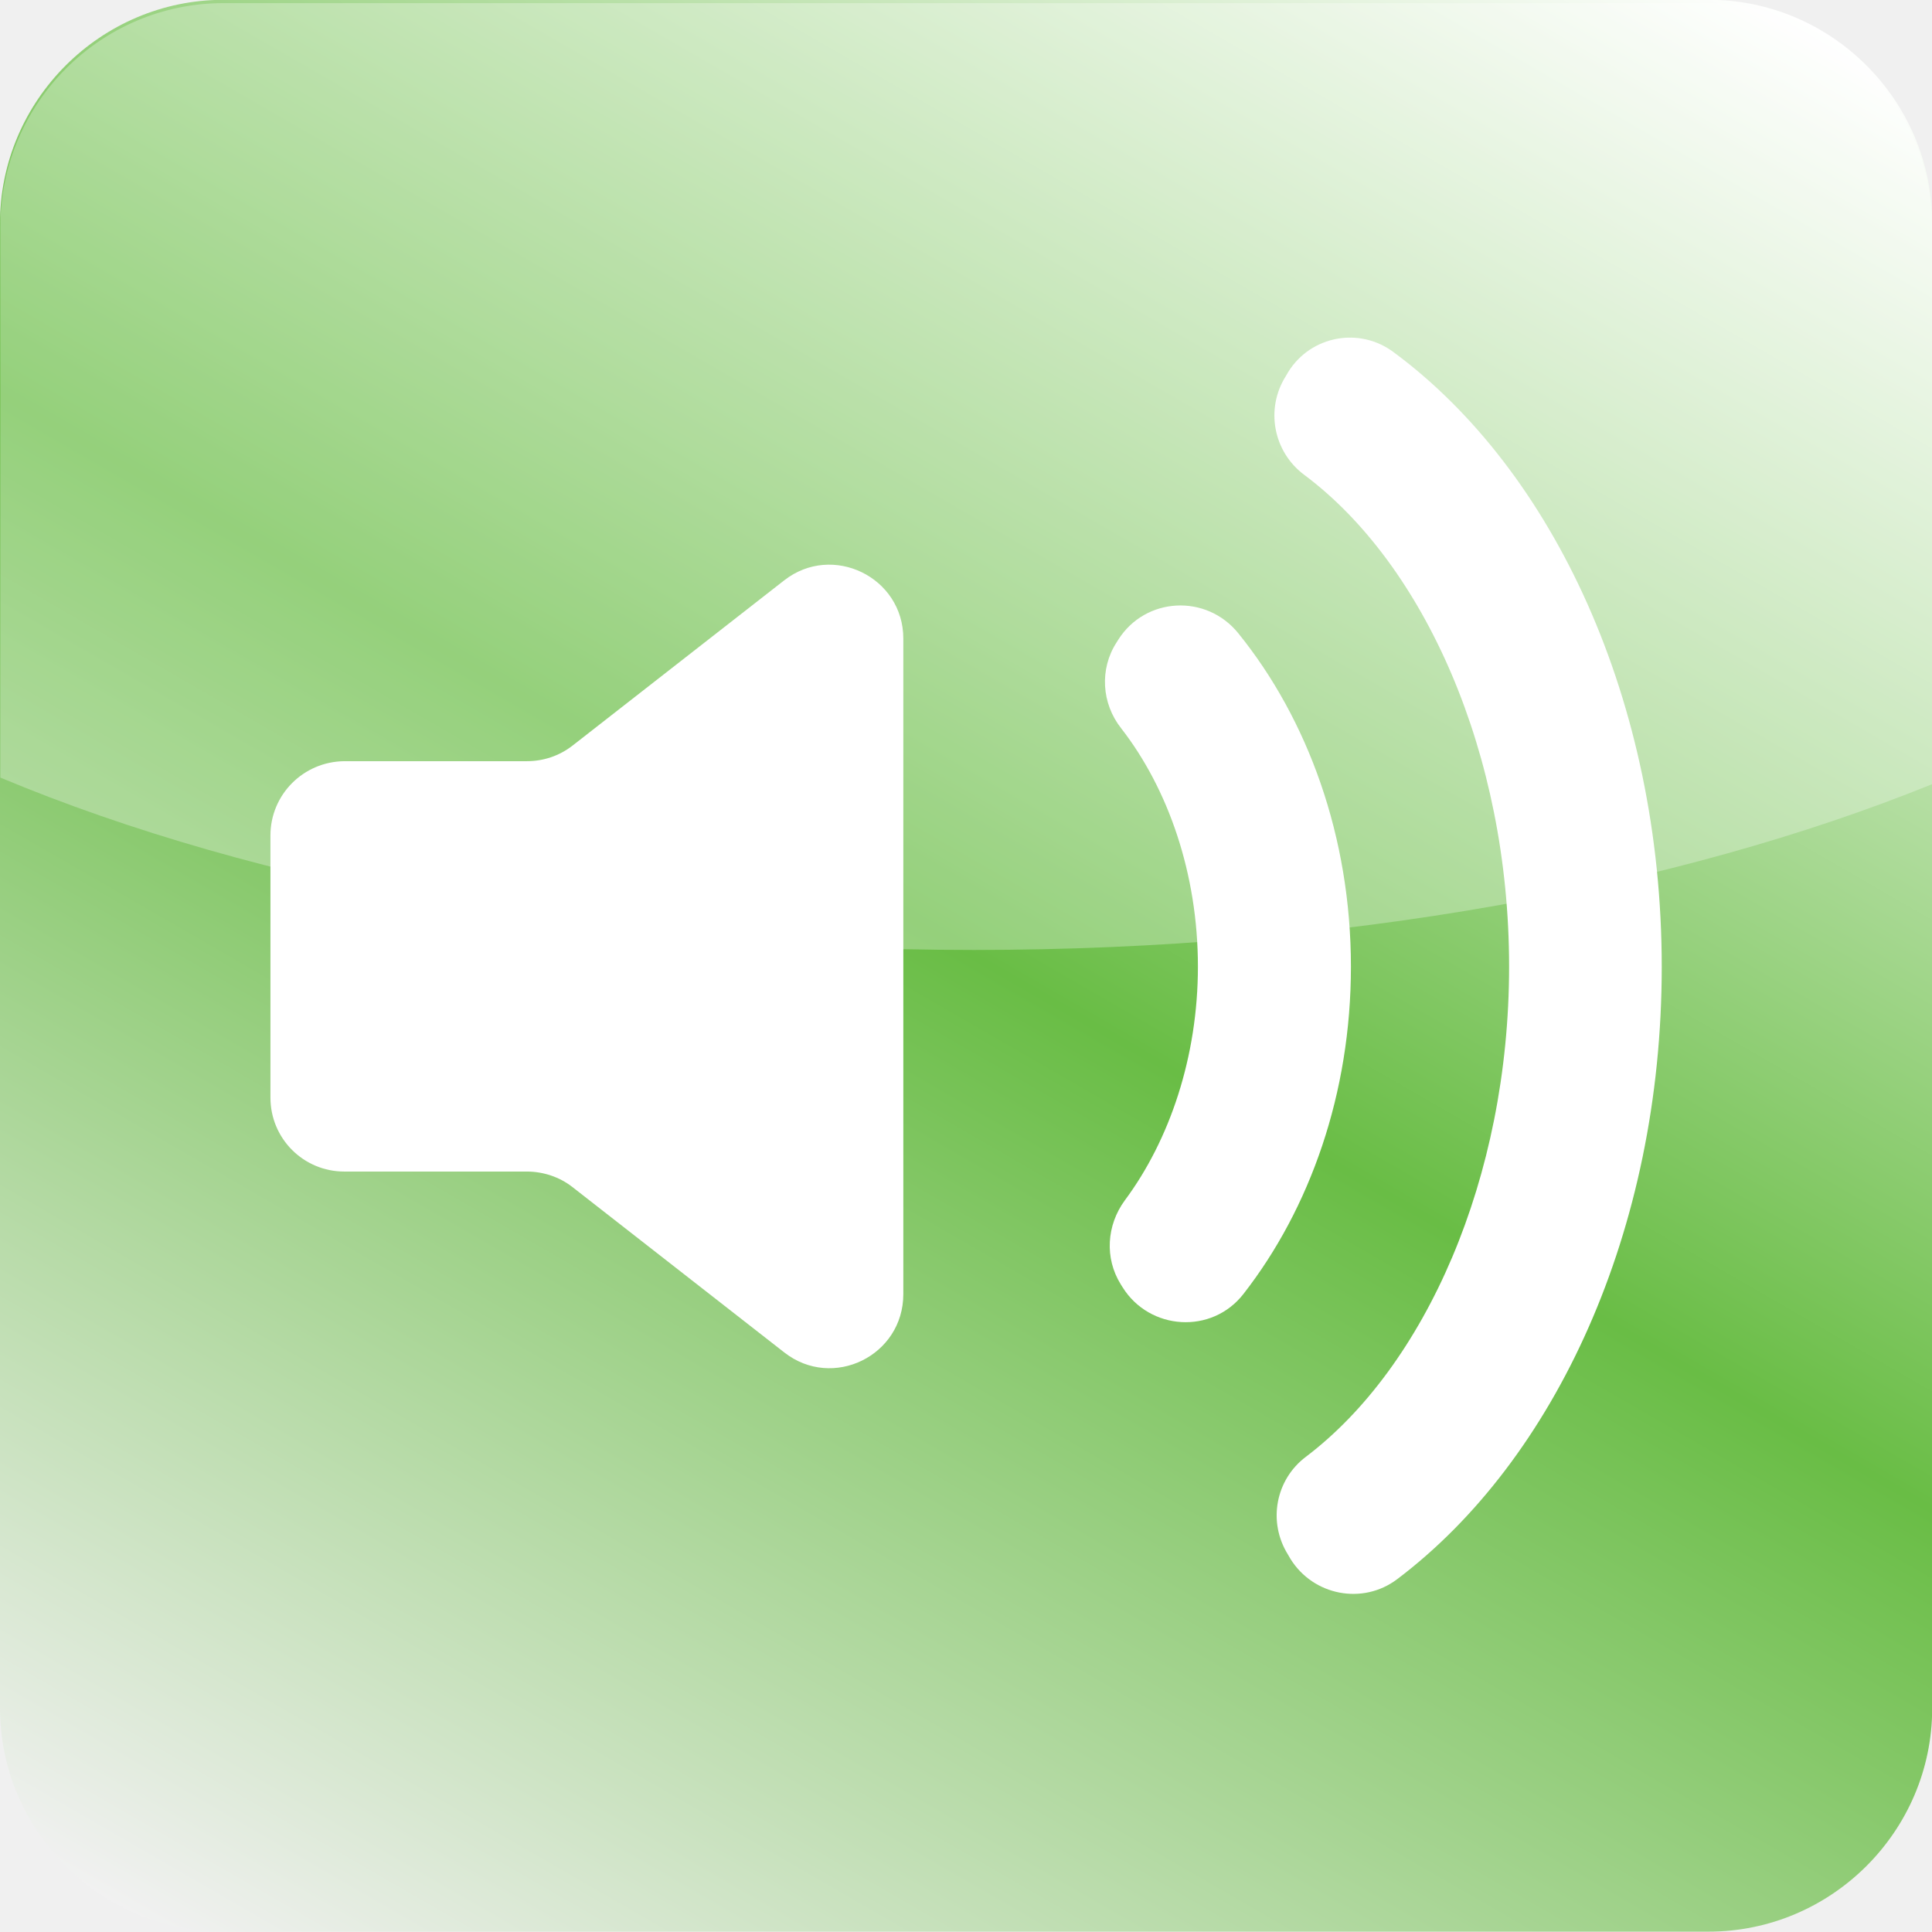
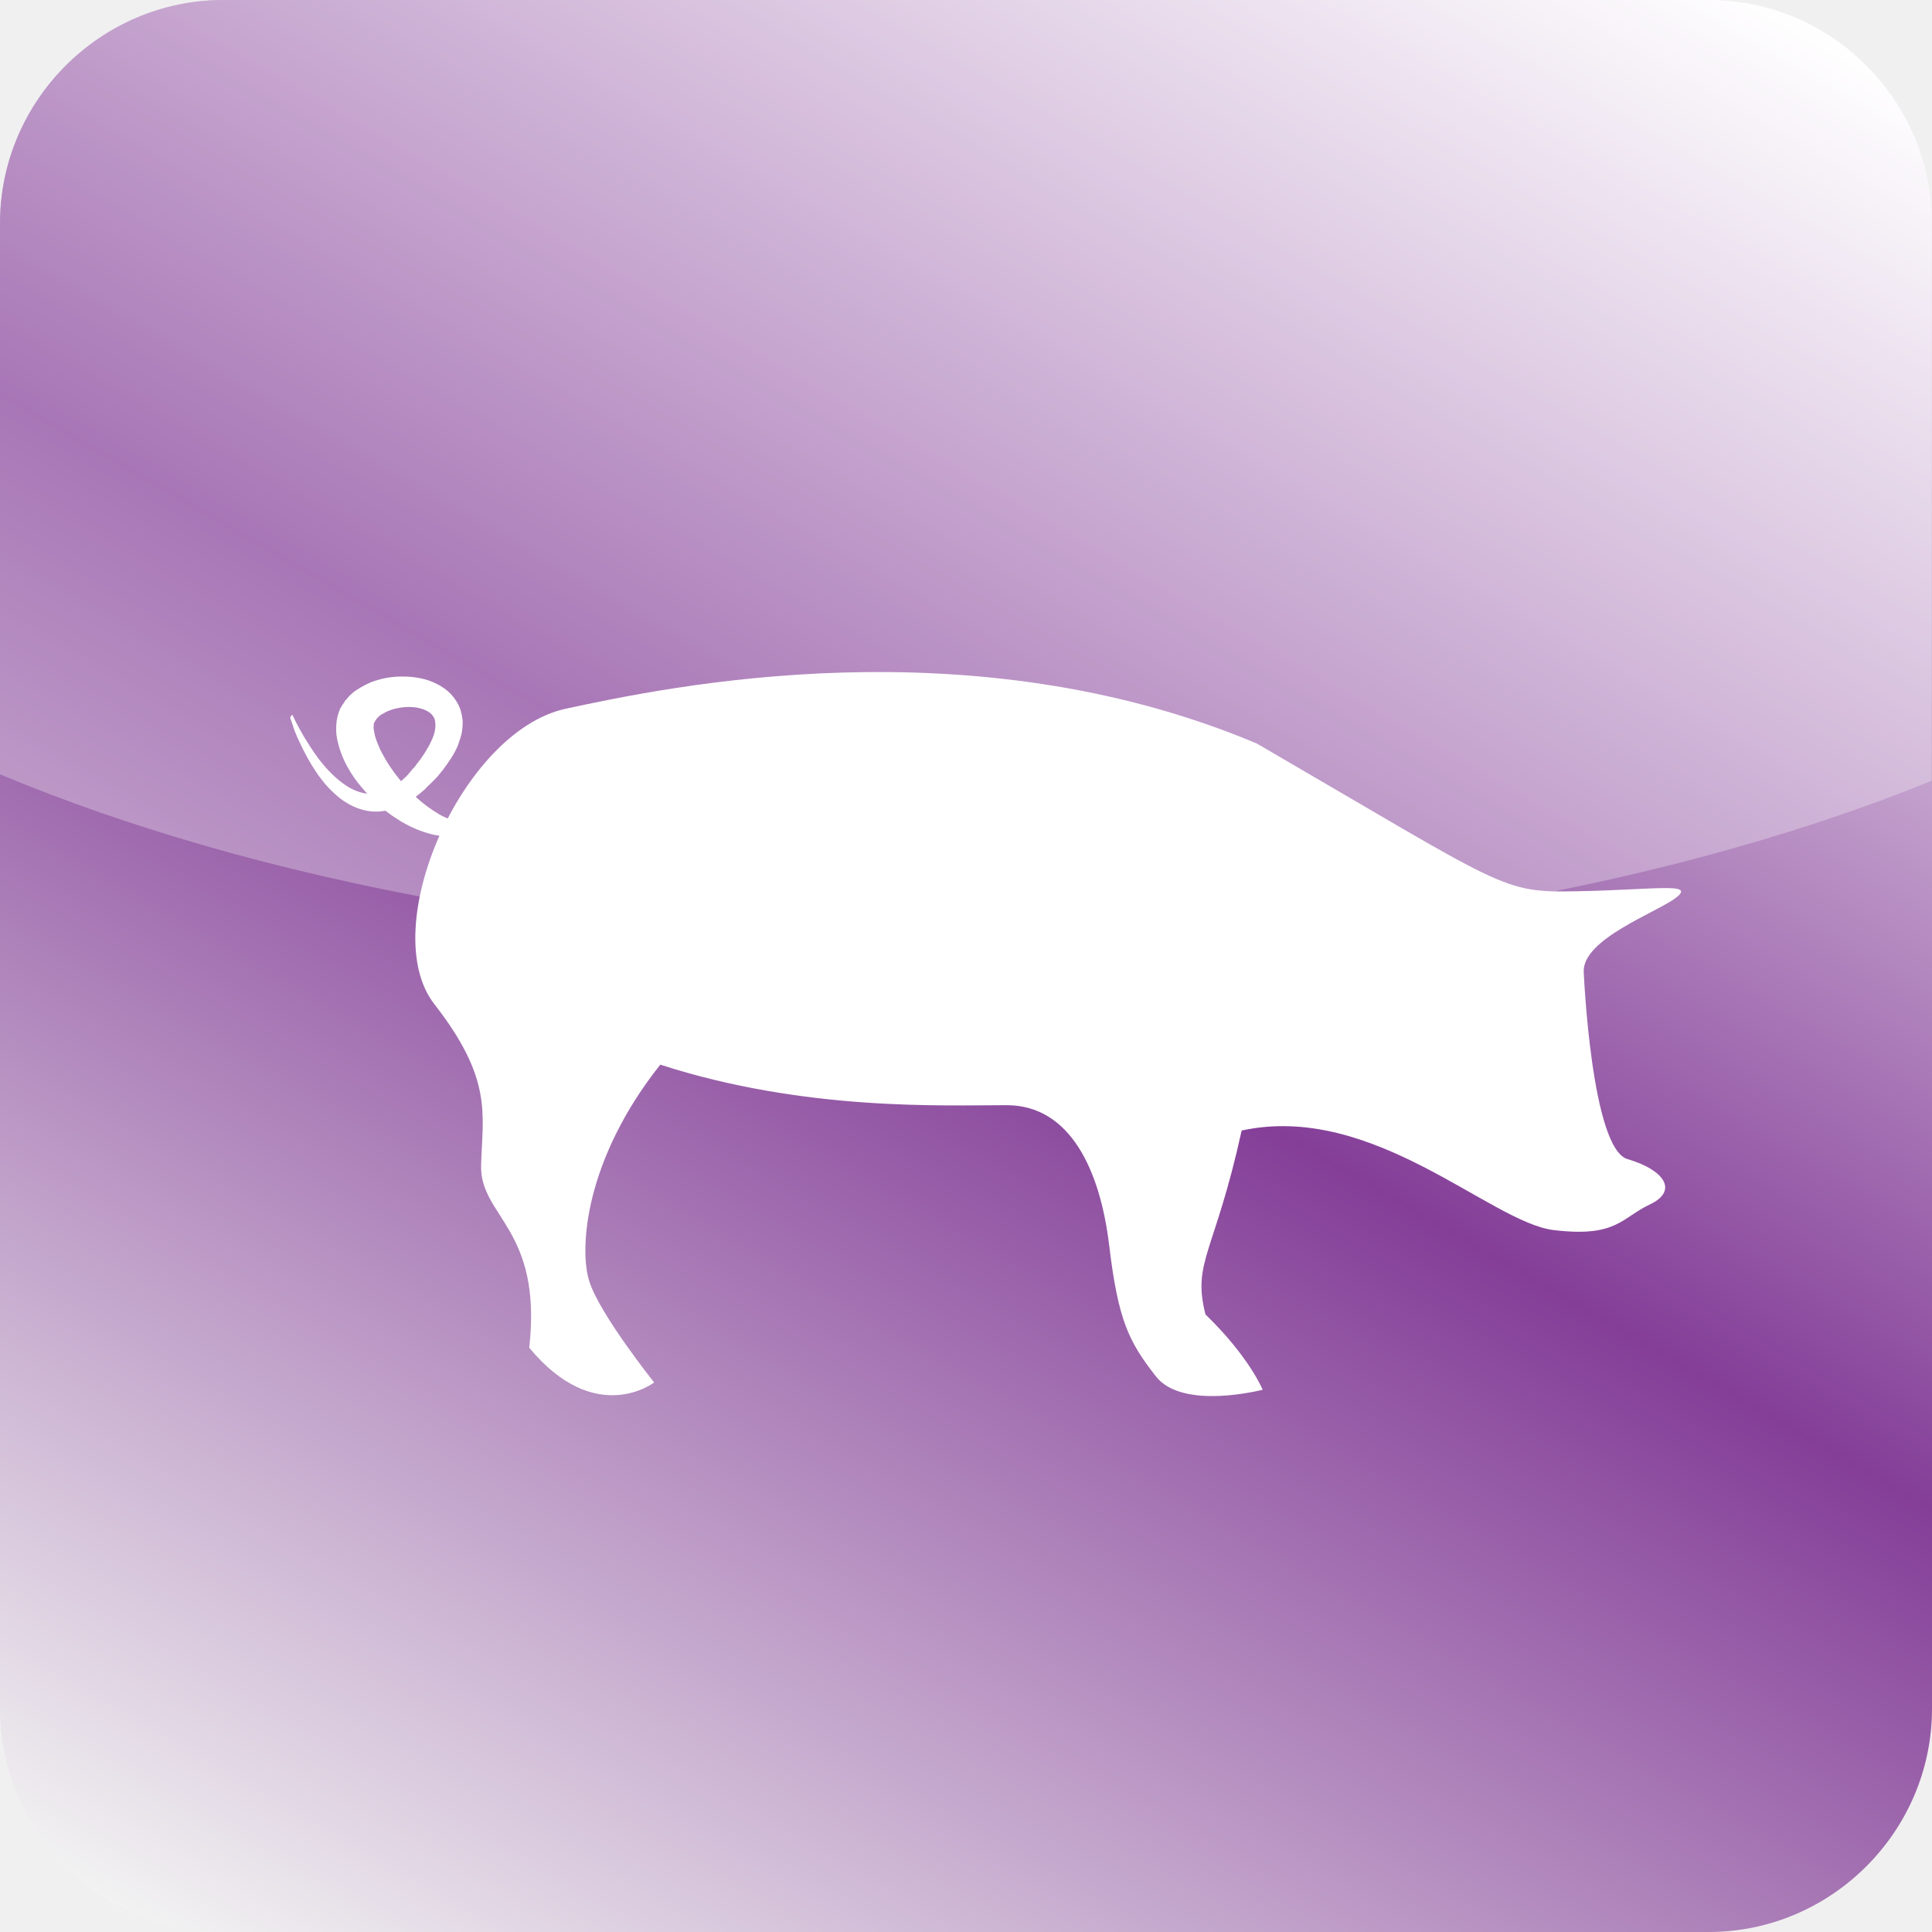
- <svg xmlns="http://www.w3.org/2000/svg" version="1.1" id="Layer_1" x="0px" y="0px" width="1048px" height="1047.8px" viewBox="195.9 17.3 1048 1047.8" enable-background="new 195.9 17.3 1048 1047.8" xml:space="preserve">
+ <svg xmlns="http://www.w3.org/2000/svg" version="1.1" id="Layer_1" x="0px" y="0px" width="533.7px" height="533.7px" viewBox="0 0 533.7 533.7" enable-background="new 0 0 533.7 533.7" xml:space="preserve">
  <g>
-     <linearGradient id="SVGID_1_" gradientUnits="userSpaceOnUse" x1="445.884" y1="1100.428" x2="104.049" y2="508.353" gradientTransform="matrix(1.9636 0 0 -1.9636 180 2120.727)">
+     <linearGradient id="SVGID_1_" gradientUnits="userSpaceOnUse" x1="437.757" y1="-29.237" x2="95.894" y2="562.887">
      <stop offset="0" style="stop-color:#FFFFFF" />
-       <stop offset="0.495" style="stop-color:#69BD45" />
-       <stop offset="1" style="stop-color:#F1F1F1" />
+       <stop offset="0.495" style="stop-color:#843E98" />
+       <stop offset="1" style="stop-color:#F2F2F2" />
    </linearGradient>
-     <path fill="url(#SVGID_1_)" d="M1122.7,1065.1H317.1c-66.6,0-121.2-54.6-121.2-121.2V138.4c0-66.6,54.6-121.2,121.2-121.2h805.7   c66.6,0,121.2,54.6,121.2,121.2v805.7C1243.9,1010.7,1189.3,1065.1,1122.7,1065.1z" />
+     <path fill="url(#SVGID_1_)" d="M472,533.7H61.7C27.8,533.7,0,505.9,0,472V61.7C0,27.8,27.8,0,61.7,0H472   c33.9,0,61.7,27.8,61.7,61.7V472C533.7,505.9,505.9,533.7,472,533.7z" />
  </g>
-   <path opacity="0.29" fill="#FFFFFF" enable-background="new    " d="M1122.7,19H317.1c-66.6,0-121,54.4-121,121.2v298.9  c139,58.1,324.6,93.5,528.2,93.5c199.5,0,381.5-34,519.6-89.9V140.2C1243.9,73.4,1189.3,19,1122.7,19z" />
-   <path fill="#FFFFFF" d="M342.6,470.5v142.2c0,22.2,17.9,40.1,40.1,40.1h99c8.8,0,17.7,2.9,24.7,8.4l114.9,89.7  c26.3,20.6,64.6,1.8,64.6-31.6V363.7c0-33.4-38.5-52-64.6-31.6l-114.9,89.7c-7.1,5.5-15.7,8.4-24.7,8.4h-99  C360.5,430.4,342.6,448.3,342.6,470.5z" />
-   <path fill="#FFFFFF" d="M894.8,218.9l-1.4,2.4c-11.2,17.7-6.9,41,10,53.6c65,48.5,111.1,151,111.1,266.7  c0,114.9-45.6,217-110.2,265.9c-16.5,12.4-20.8,35.3-9.8,53l1.4,2.4c12.4,20,39.3,25.1,57.9,11c85.6-64.6,143.5-189.1,143.5-332.1  c0-143.9-58.7-269.2-145.1-333.2C933.6,194.4,907.1,199.3,894.8,218.9z" />
-   <path fill="#FFFFFF" d="M802.5,364.3l-1,1.6c-9.2,14.3-8.1,33,2.6,46.5c25.5,32.8,41.6,78.9,41.6,129.2c0,48.9-15.3,94.1-39.7,126.9  c-9.8,13.4-11,31.2-2.2,45.4l1,1.6c14.7,23.6,48.5,25.7,65.6,3.7c36.1-46.3,58.3-108.8,58.3-177.5c0-70.5-23.4-134.3-61.1-180.9  C850.2,339.3,817.2,341.1,802.5,364.3z" />
+   <path opacity="0.29" fill="#FFFFFF" d="M472,0H61.7C27.8,0,0,27.8,0,61.7v152.2c70.8,29.6,165.3,47.6,269,47.6  c101.6,0,194.3-17.3,264.6-45.8v-154C533.7,27.8,505.9,0,472,0z" />
+   <g>
+     <path fill="#FFFFFF" d="M437.5,268.6c0,0,2.1,48.7,12.1,51.6s14.2,8.7,6.2,12.5c-7.9,3.7-9.2,9.2-26.6,7.1   c-17.5-2.1-49.9-35.4-86.2-27.5c-7.5,34.1-13.7,36.2-10,50.8c12.1,11.7,15.8,20.8,15.8,20.8s-22.1,5.8-29.5-3.7   c-7.5-9.6-10.4-15.4-12.9-36.2c-2.5-20.8-10.8-38.7-28.3-38.7c-17.5,0-55.8,1.7-95.7-11.2c-20.8,26.2-22.5,50.8-19.6,59.9   s17.9,27.9,17.9,27.9s-16.2,12.5-34.5-9.6c3.7-32.9-13.7-36.2-13.3-50.4s3.3-23.7-12.9-44.5c-16.2-20.8,7.5-75.3,36.2-81.6   c28.7-6.2,112-23.7,191,9.6c69.5,40.4,67.4,41.2,88.6,40.8c21.2-0.4,32.6-2.5,27.3,1.7C457.9,252,436.9,259.4,437.5,268.6z" />
+     <g>
+       <path fill="#FFFFFF" d="M80.9,197.7c0,0,0.2,0.5,0.7,1.5c0.5,1,1.3,2.4,2.3,4.2c1.1,1.8,2.4,3.9,4.1,6.2c1.7,2.2,3.9,4.7,6.6,6.7    c2.6,2,6,3.4,9.3,2.9c1.6-0.2,3.3-0.9,4.8-1.9l0.6-0.4l0.6-0.4c0.4-0.3,0.8-0.6,1.1-0.9c0.4-0.3,0.7-0.7,1.1-1l0.5-0.5l0.5-0.6    l1-1.2l0.1-0.1l0,0c-0.1,0.1,0,0,0,0l0.1-0.1l0.3-0.3l0.5-0.7c0.3-0.4,0.7-0.9,1-1.3l0.9-1.3c1.1-1.7,2.2-3.6,2.8-5.4    c0.6-1.8,0.6-3.5,0.2-4.6c-0.2-0.5-0.6-1-1-1.4c-0.5-0.4-1.1-0.8-1.9-1.1c-3.1-1.2-7.5-0.8-10.5,0.7c-0.4,0.2-0.7,0.4-1.1,0.6    c-0.3,0.2-0.7,0.4-0.9,0.7c-0.1,0.1-0.3,0.2-0.4,0.4c-0.1,0.1-0.2,0.2-0.3,0.4c-0.1,0.1-0.2,0.2-0.3,0.4l-0.1,0.2l0,0l0,0    c-0.2,0.4,0.3-0.5,0.2-0.4l-0.1,0.2l-0.4,0.8c-0.1,0.2,0,0.1,0,0.1c0,0,0,0,0.1,0c0,0,0,0,0,0c0,0,0,0.1,0,0.1    c0,0.1,0,0.2-0.1,0.3c0,0.5,0,1.1,0.2,1.8c0.2,1.5,0.9,3.1,1.6,4.7c0.8,1.6,1.7,3.2,2.7,4.7c2,3,4.4,5.7,6.7,8    c2.4,2.3,4.8,4,7,5.3c2.3,1.3,4.4,1.9,6.3,2.1c1.9,0.2,3.3-0.1,4.4-0.3c1-0.3,1.6-0.5,1.6-0.5l0.1,0c0.3-0.1,0.6,0.1,0.6,0.3    c0.1,0.2,0,0.4-0.1,0.5c0,0-0.4,0.4-1.4,1.3c-1,0.7-2.5,1.8-4.9,2.3c-0.6,0.1-1.2,0.2-1.9,0.3c-0.7,0-1.4,0.1-2.1,0.1    c-1.4-0.1-3-0.2-4.6-0.6c-3.2-0.8-6.6-2.2-9.9-4.4c-3.3-2.1-6.6-5-9.5-8.5c-1.5-1.7-2.9-3.7-4.1-5.9c-1.2-2.2-2.2-4.7-2.8-7.7    c-0.3-1.5-0.3-3.2-0.1-4.9c0.1-0.5,0.2-0.9,0.3-1.4c0.1-0.2,0.1-0.4,0.2-0.7c0.1-0.3,0.2-0.6,0.3-0.8c0.1-0.3,0.2-0.6,0.4-0.8    c0.1-0.2,0.3-0.6,0.4-0.7l0.5-0.7l0.1-0.2c-0.1,0.1,0.5-0.8,0.3-0.4l0.1-0.1l0.1-0.1l0.4-0.5c0.3-0.3,0.6-0.7,0.9-0.9    c0.6-0.6,1.3-1.1,2-1.5c0.7-0.5,1.4-0.8,2.1-1.2c0.7-0.3,1.4-0.7,2.1-0.9c2.9-1,5.7-1.4,8.7-1.3c1.4,0,2.9,0.2,4.4,0.5    c1.5,0.3,2.9,0.8,4.3,1.5c1.4,0.7,2.8,1.6,4,2.9c1.2,1.3,2.2,2.9,2.7,4.6c0.1,0.4,0.2,0.9,0.3,1.3c0.1,0.4,0.1,0.9,0.2,1.3    c0,0.4,0,0.9,0,1.3l-0.1,1.2l-0.1,0.6l-0.1,0.6l-0.3,1.1c-0.2,0.7-0.5,1.4-0.7,2.1c-1.1,2.6-2.6,4.7-4.1,6.7l-1.2,1.5    c-0.4,0.5-0.8,0.9-1.2,1.3l-0.6,0.6l-0.3,0.3l-0.1,0.1l-0.1,0.1l0,0l-0.2,0.2c-0.4,0.4-0.9,0.8-1.3,1.3l-0.7,0.6l-0.7,0.6    c-0.5,0.4-1,0.8-1.4,1.1c-0.5,0.4-1,0.7-1.5,1l-0.8,0.5l-0.8,0.4c-0.6,0.3-1.1,0.6-1.7,0.8c-0.6,0.2-1.2,0.4-1.7,0.6    c-0.6,0.2-1.2,0.3-1.8,0.4c-0.6,0.1-1.2,0.1-1.8,0.2c-2.5,0.1-4.8-0.5-6.8-1.4c-2-0.9-3.7-2.1-5.1-3.4c-1.4-1.3-2.7-2.6-3.7-4    c-1.1-1.3-1.9-2.7-2.7-3.9c-1.6-2.6-2.7-4.9-3.6-6.8c-0.9-1.9-1.5-3.5-1.8-4.6c-0.4-1.1-0.6-1.7-0.6-1.7l0,0    c-0.1-0.3,0.1-0.5,0.3-0.6C80.5,197.3,80.8,197.5,80.9,197.7z" />
+     </g>
+   </g>
+   <rect x="446.6" y="324.9" transform="matrix(0.5423 0.8402 -0.8402 0.5423 484.4742 -224.517)" fill="#FFFFFF" width="3.5" height="15" />
</svg>
